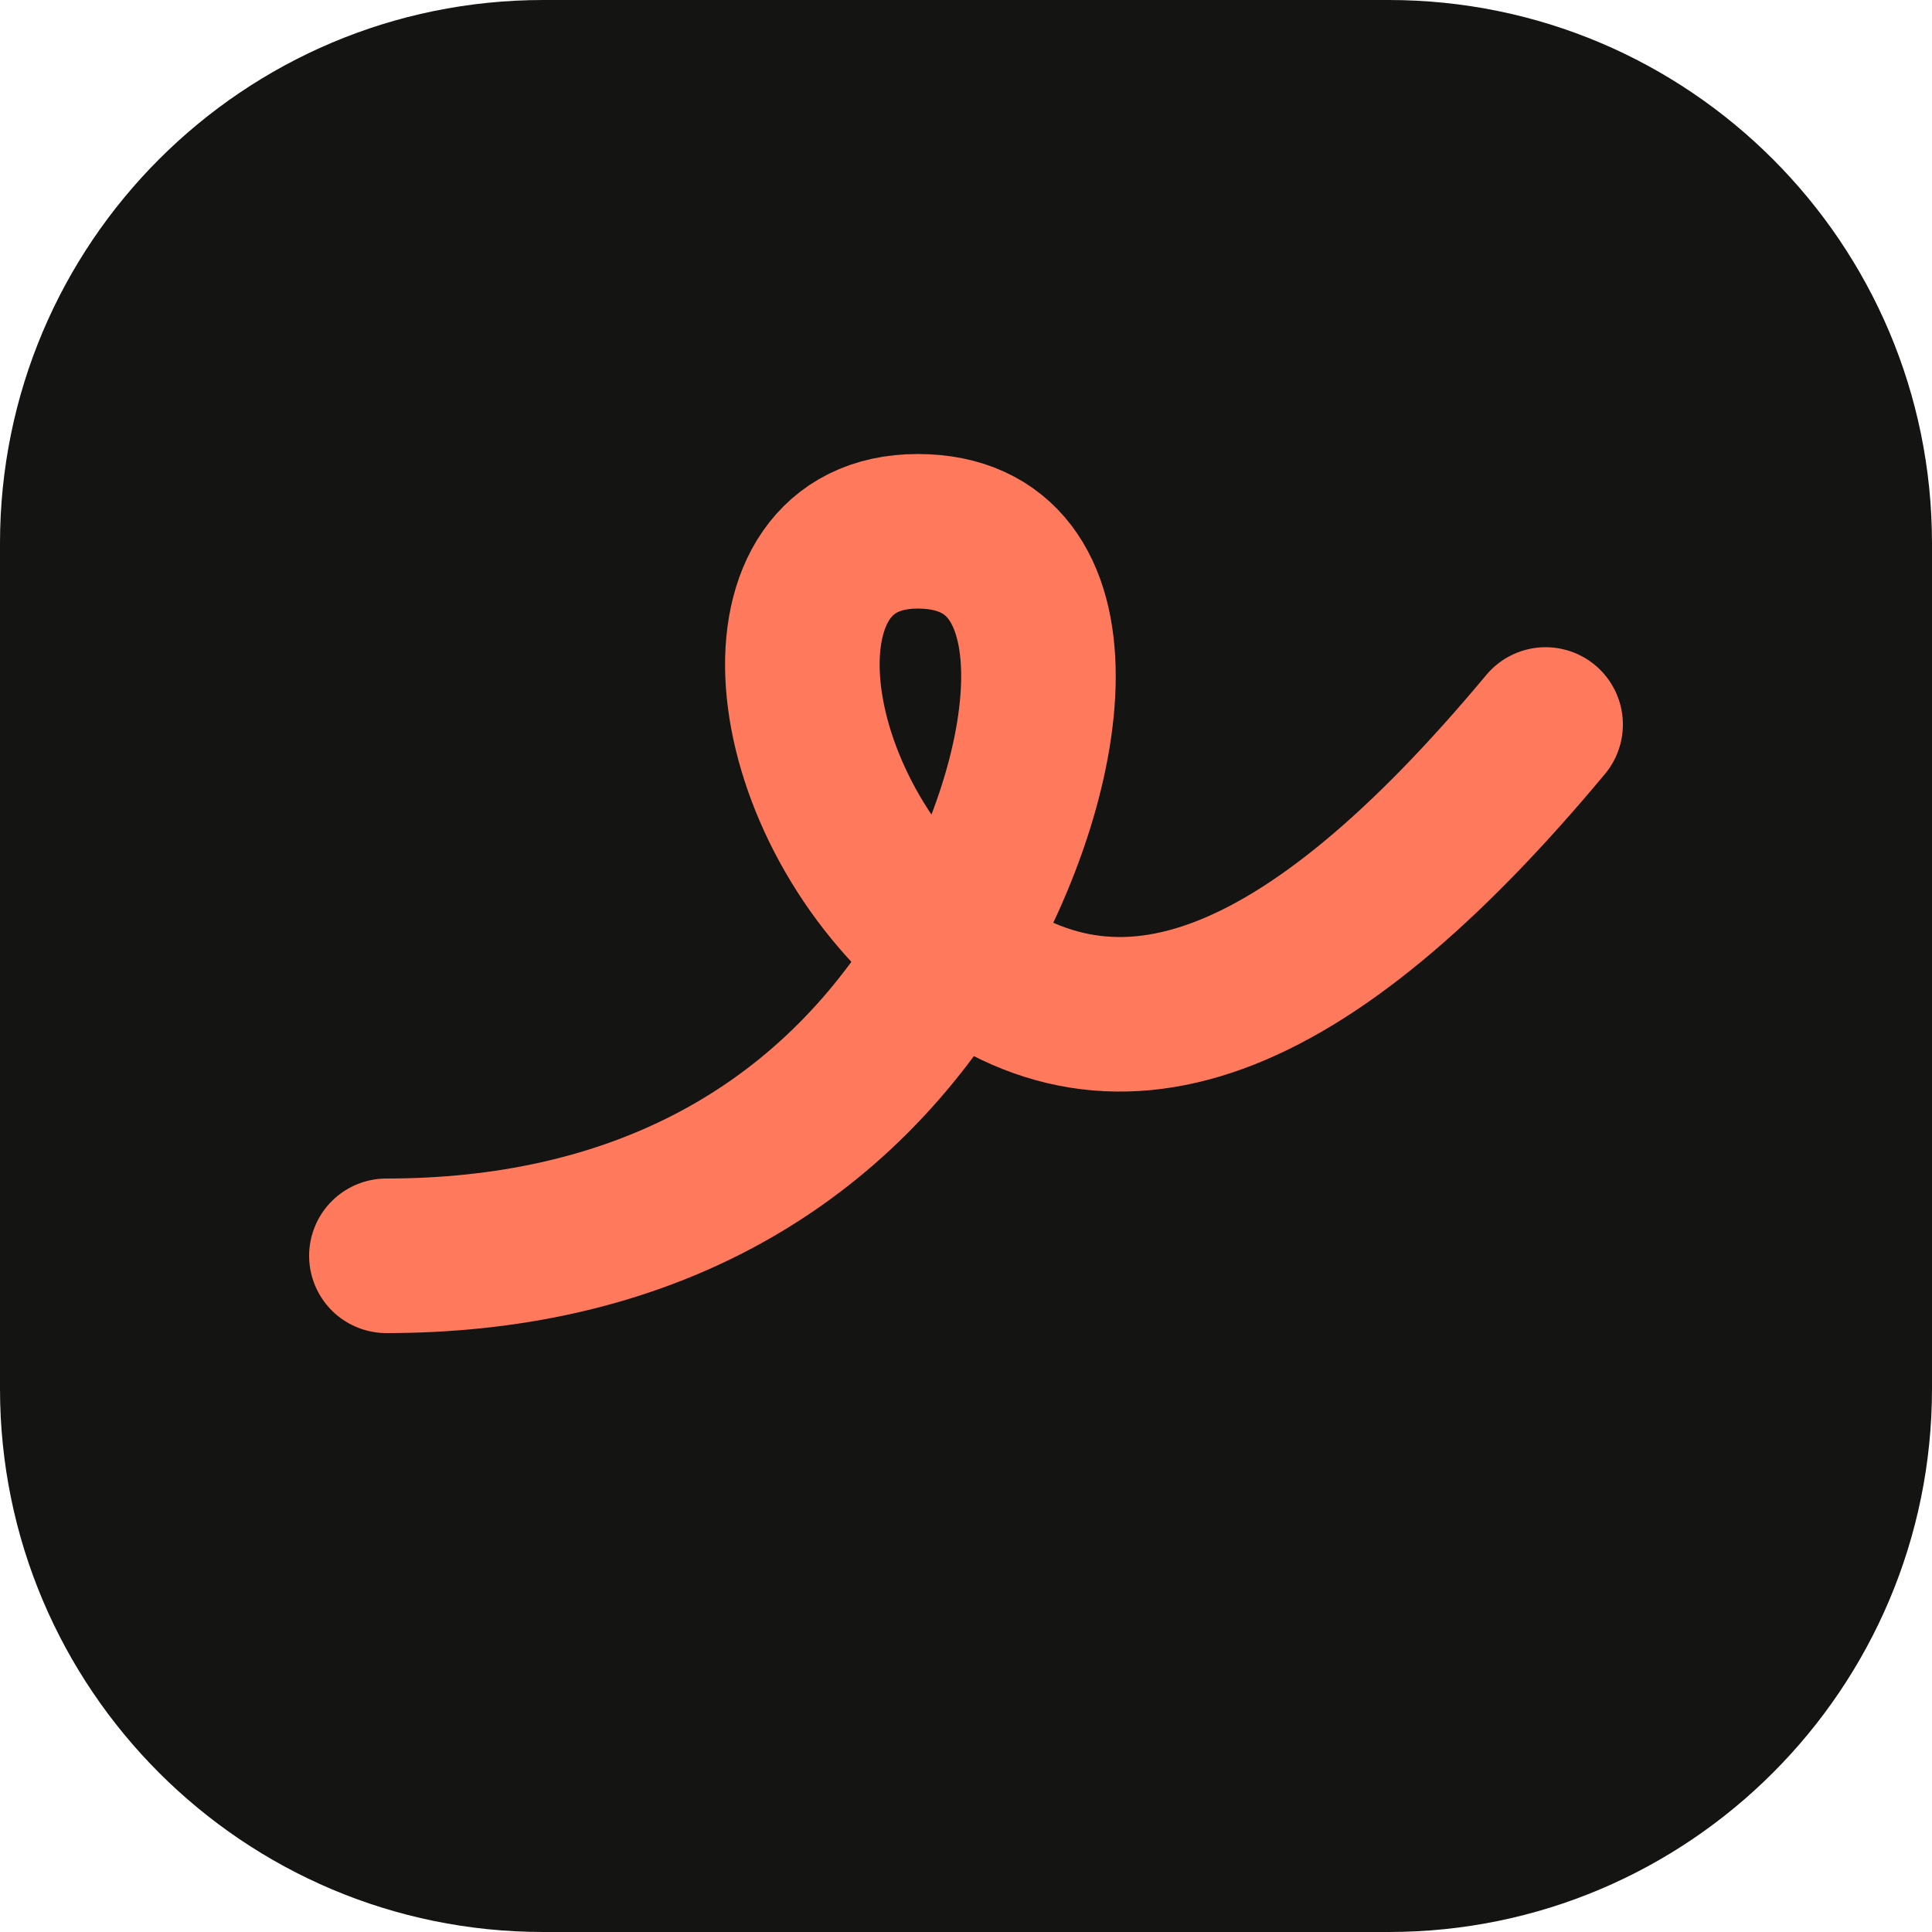
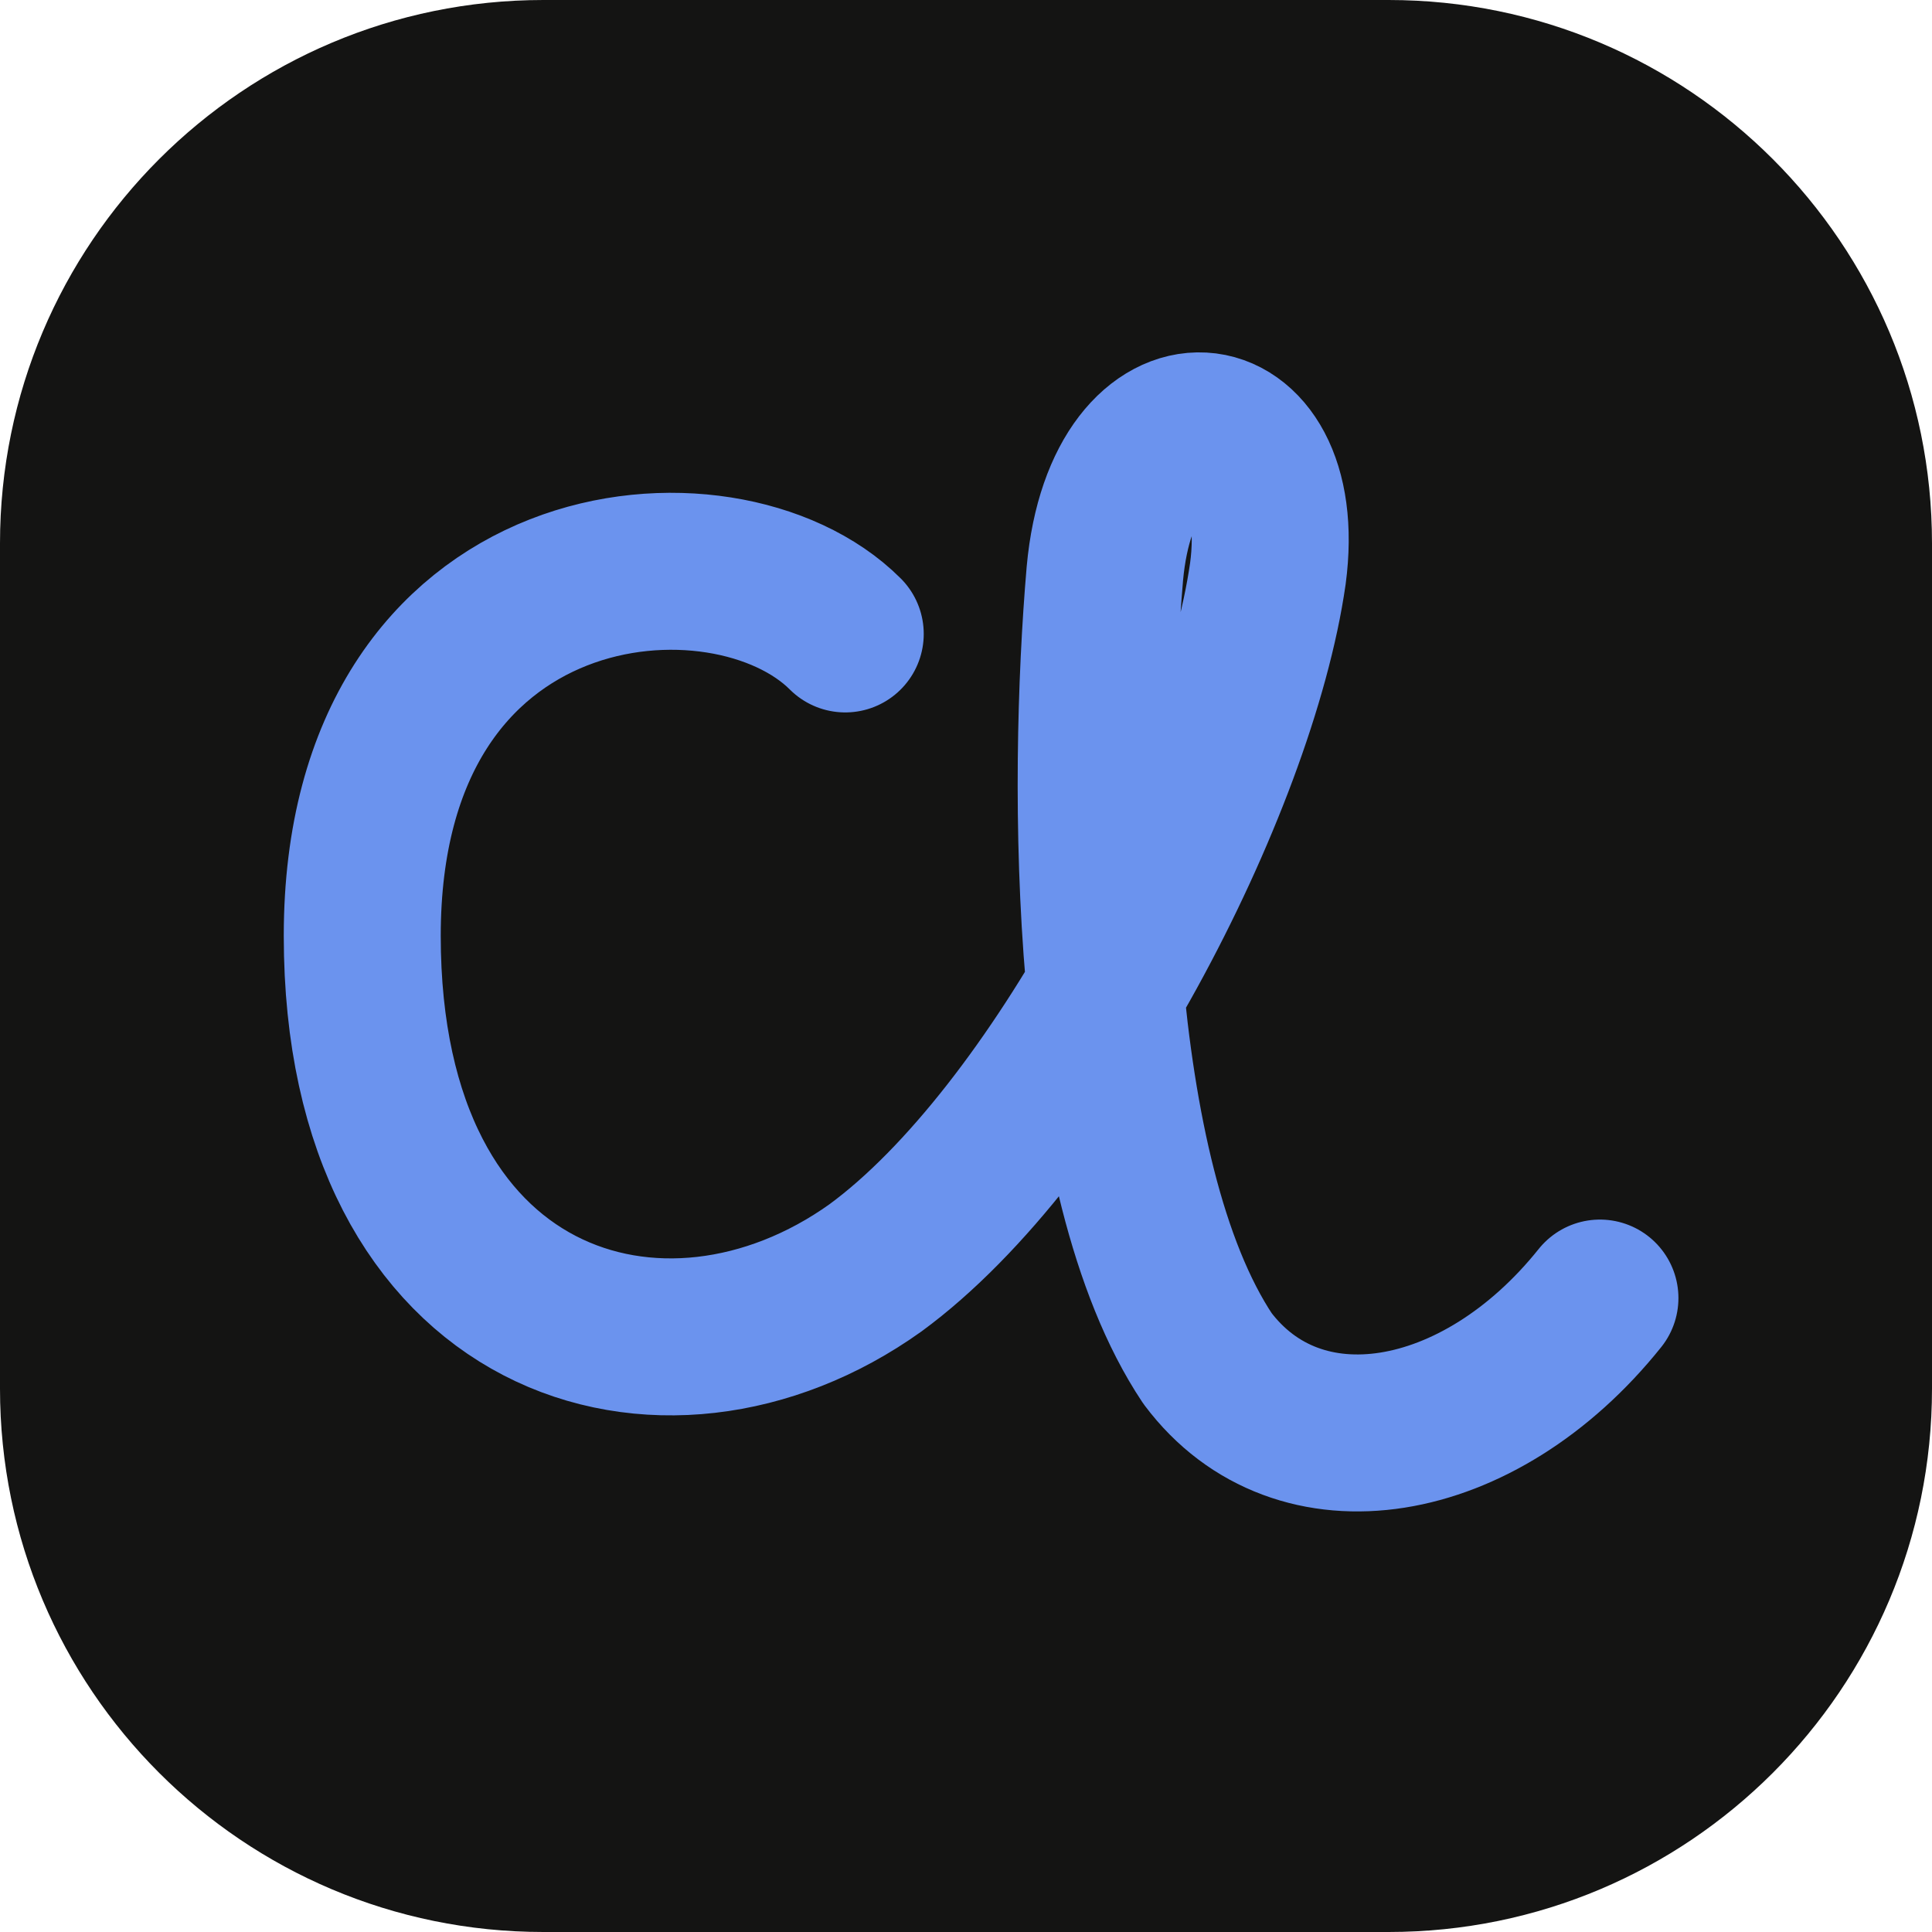
<svg xmlns="http://www.w3.org/2000/svg" viewBox="0 0 32 32">
  <rect width="32" height="32" rx="9" fill="#141413" />
-   <g transform="translate(3.2 3.2) scale(0.8)">
-     <path d="M4 22C9 22 13 20 15.5 16S18.5 7 15 7 12 12.5 15.5 15.5 23 17 28 11" fill="none" stroke="#ff7a5c" stroke-width="3.2" stroke-linecap="round" stroke-linejoin="round" />
-   </g>
+   <path d="M14 10.5C12 8.5 6 9 6 15.5S11 23.5 14.5 21C17.5 18.8 20.5 13 21 9.5C21.4 6.5 18.6 6.2 18.3 9.5C18 13 18 19.5 20 22.5C21.5 24.5 24.5 24 26.5 21.5" fill="none" stroke="#6b93ee" stroke-width="2.6" stroke-linecap="round" stroke-linejoin="round" />
</svg>
